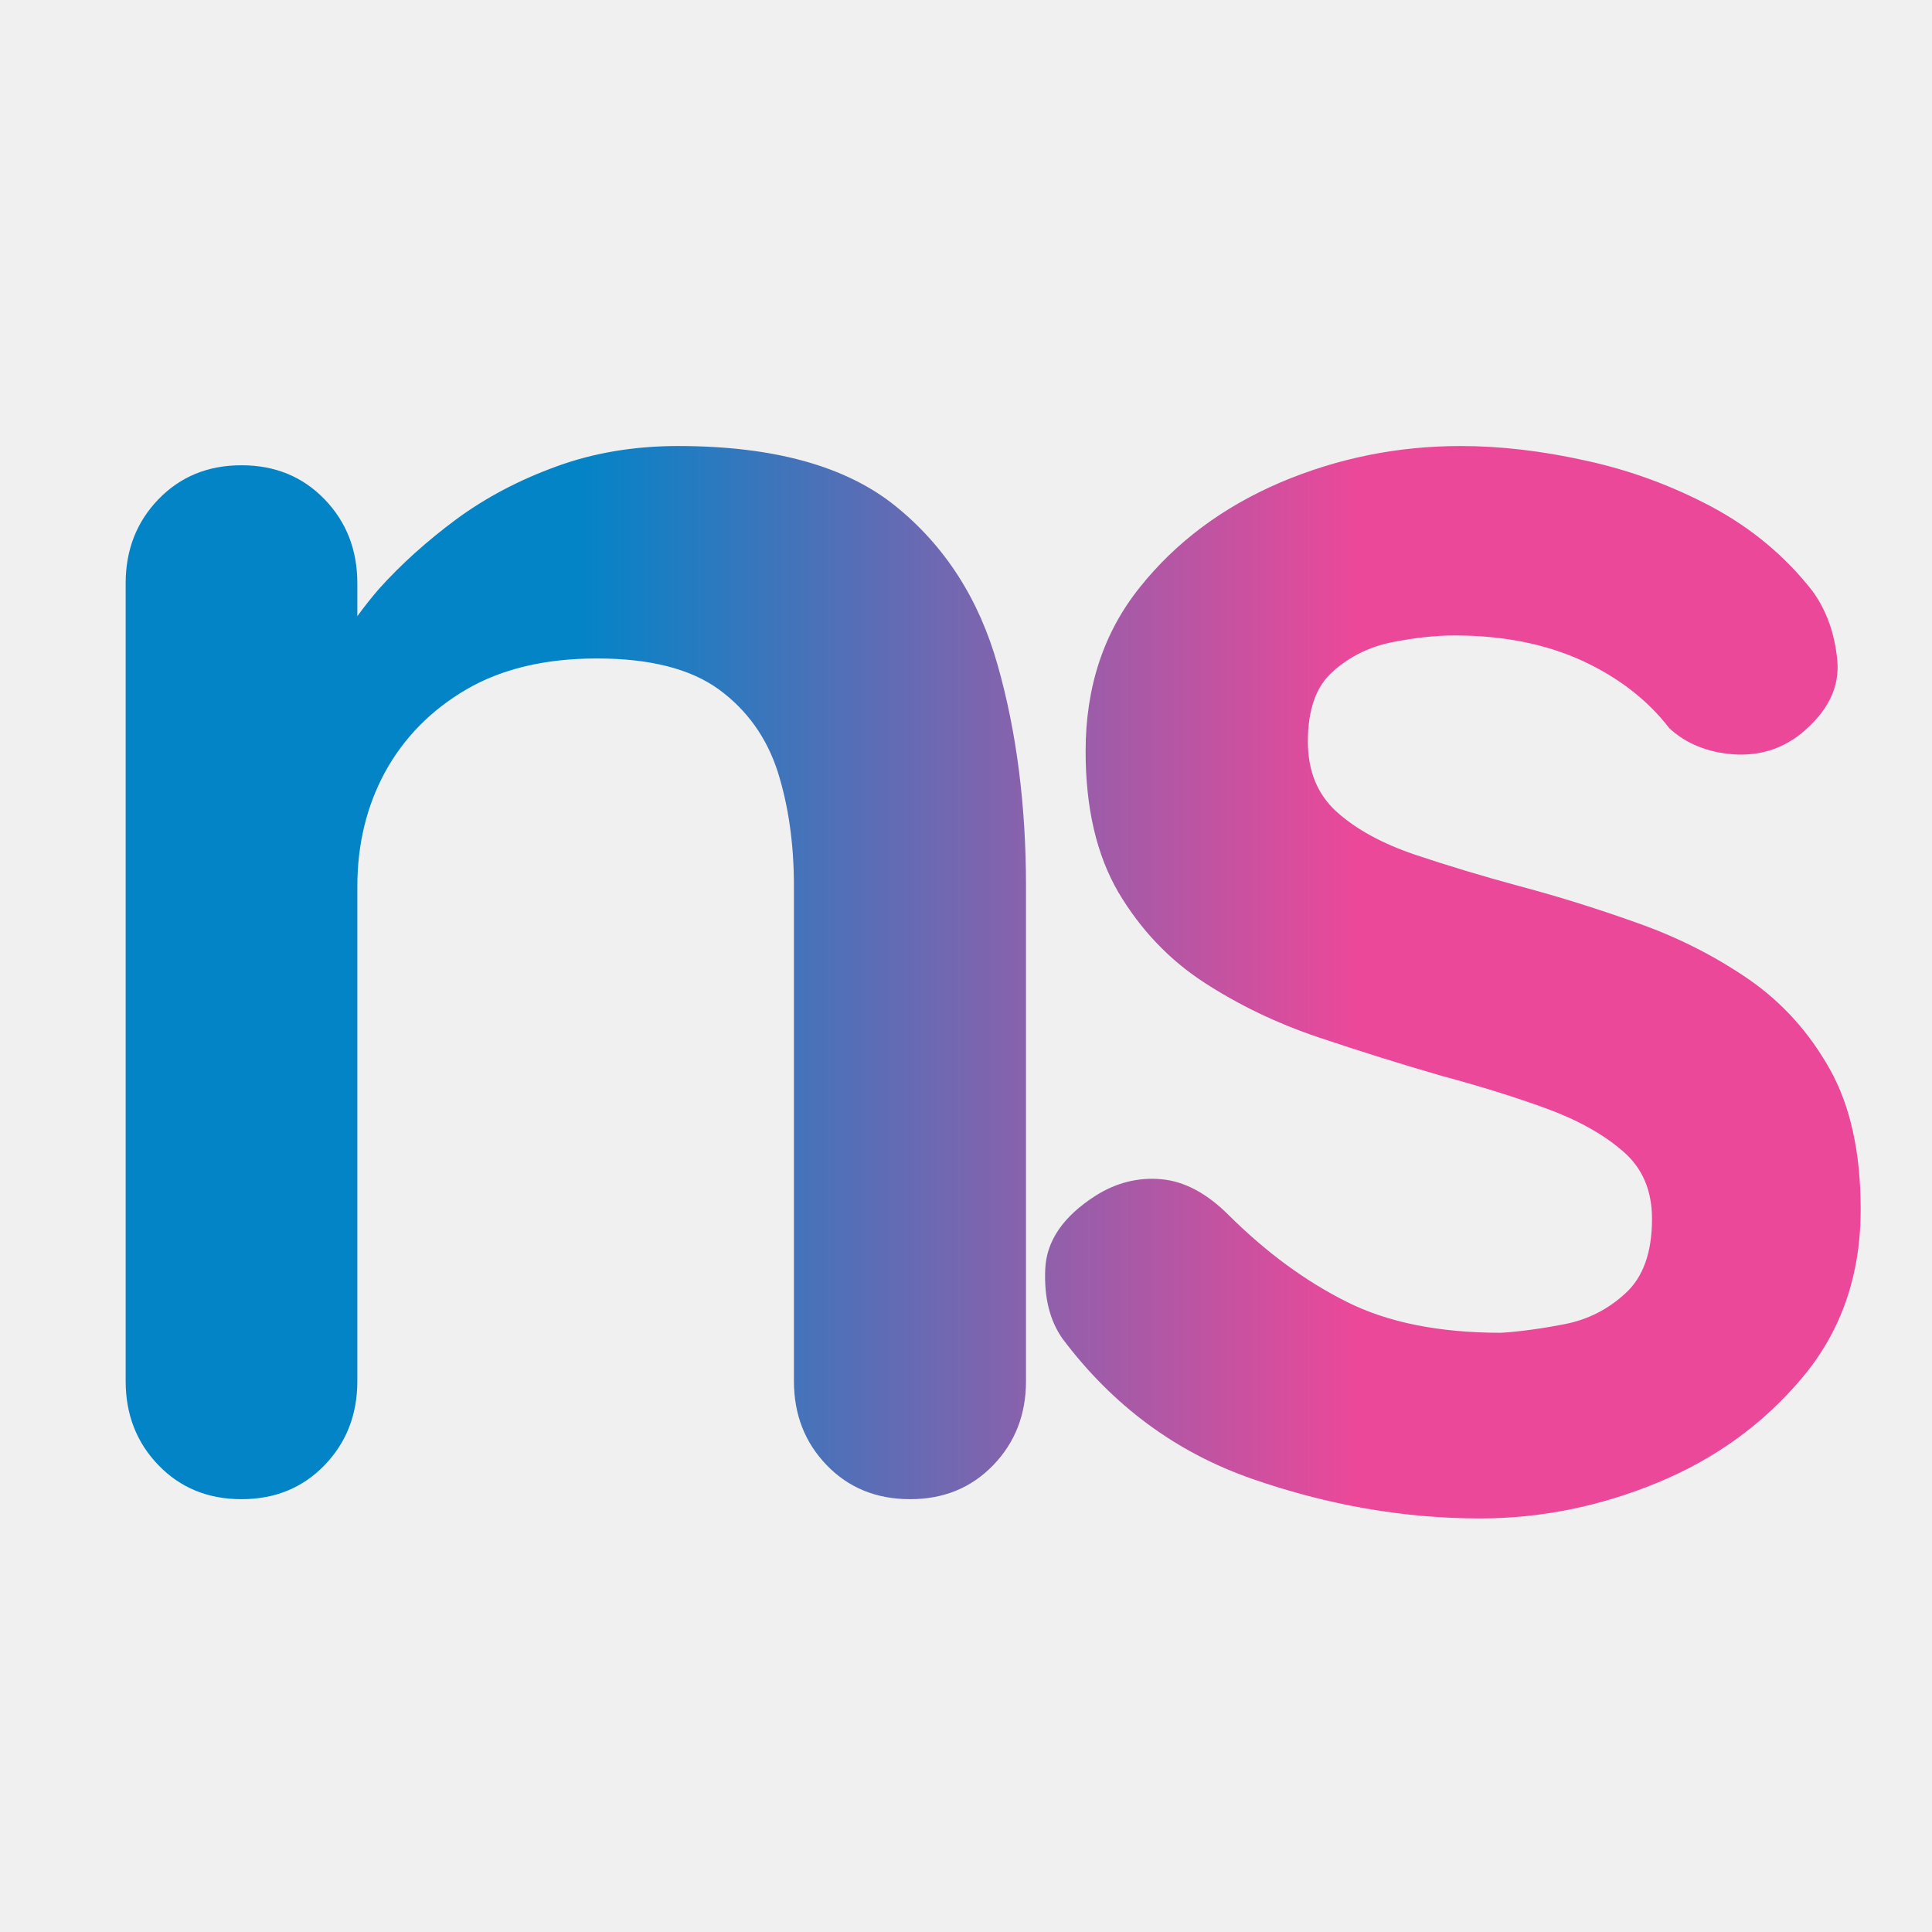
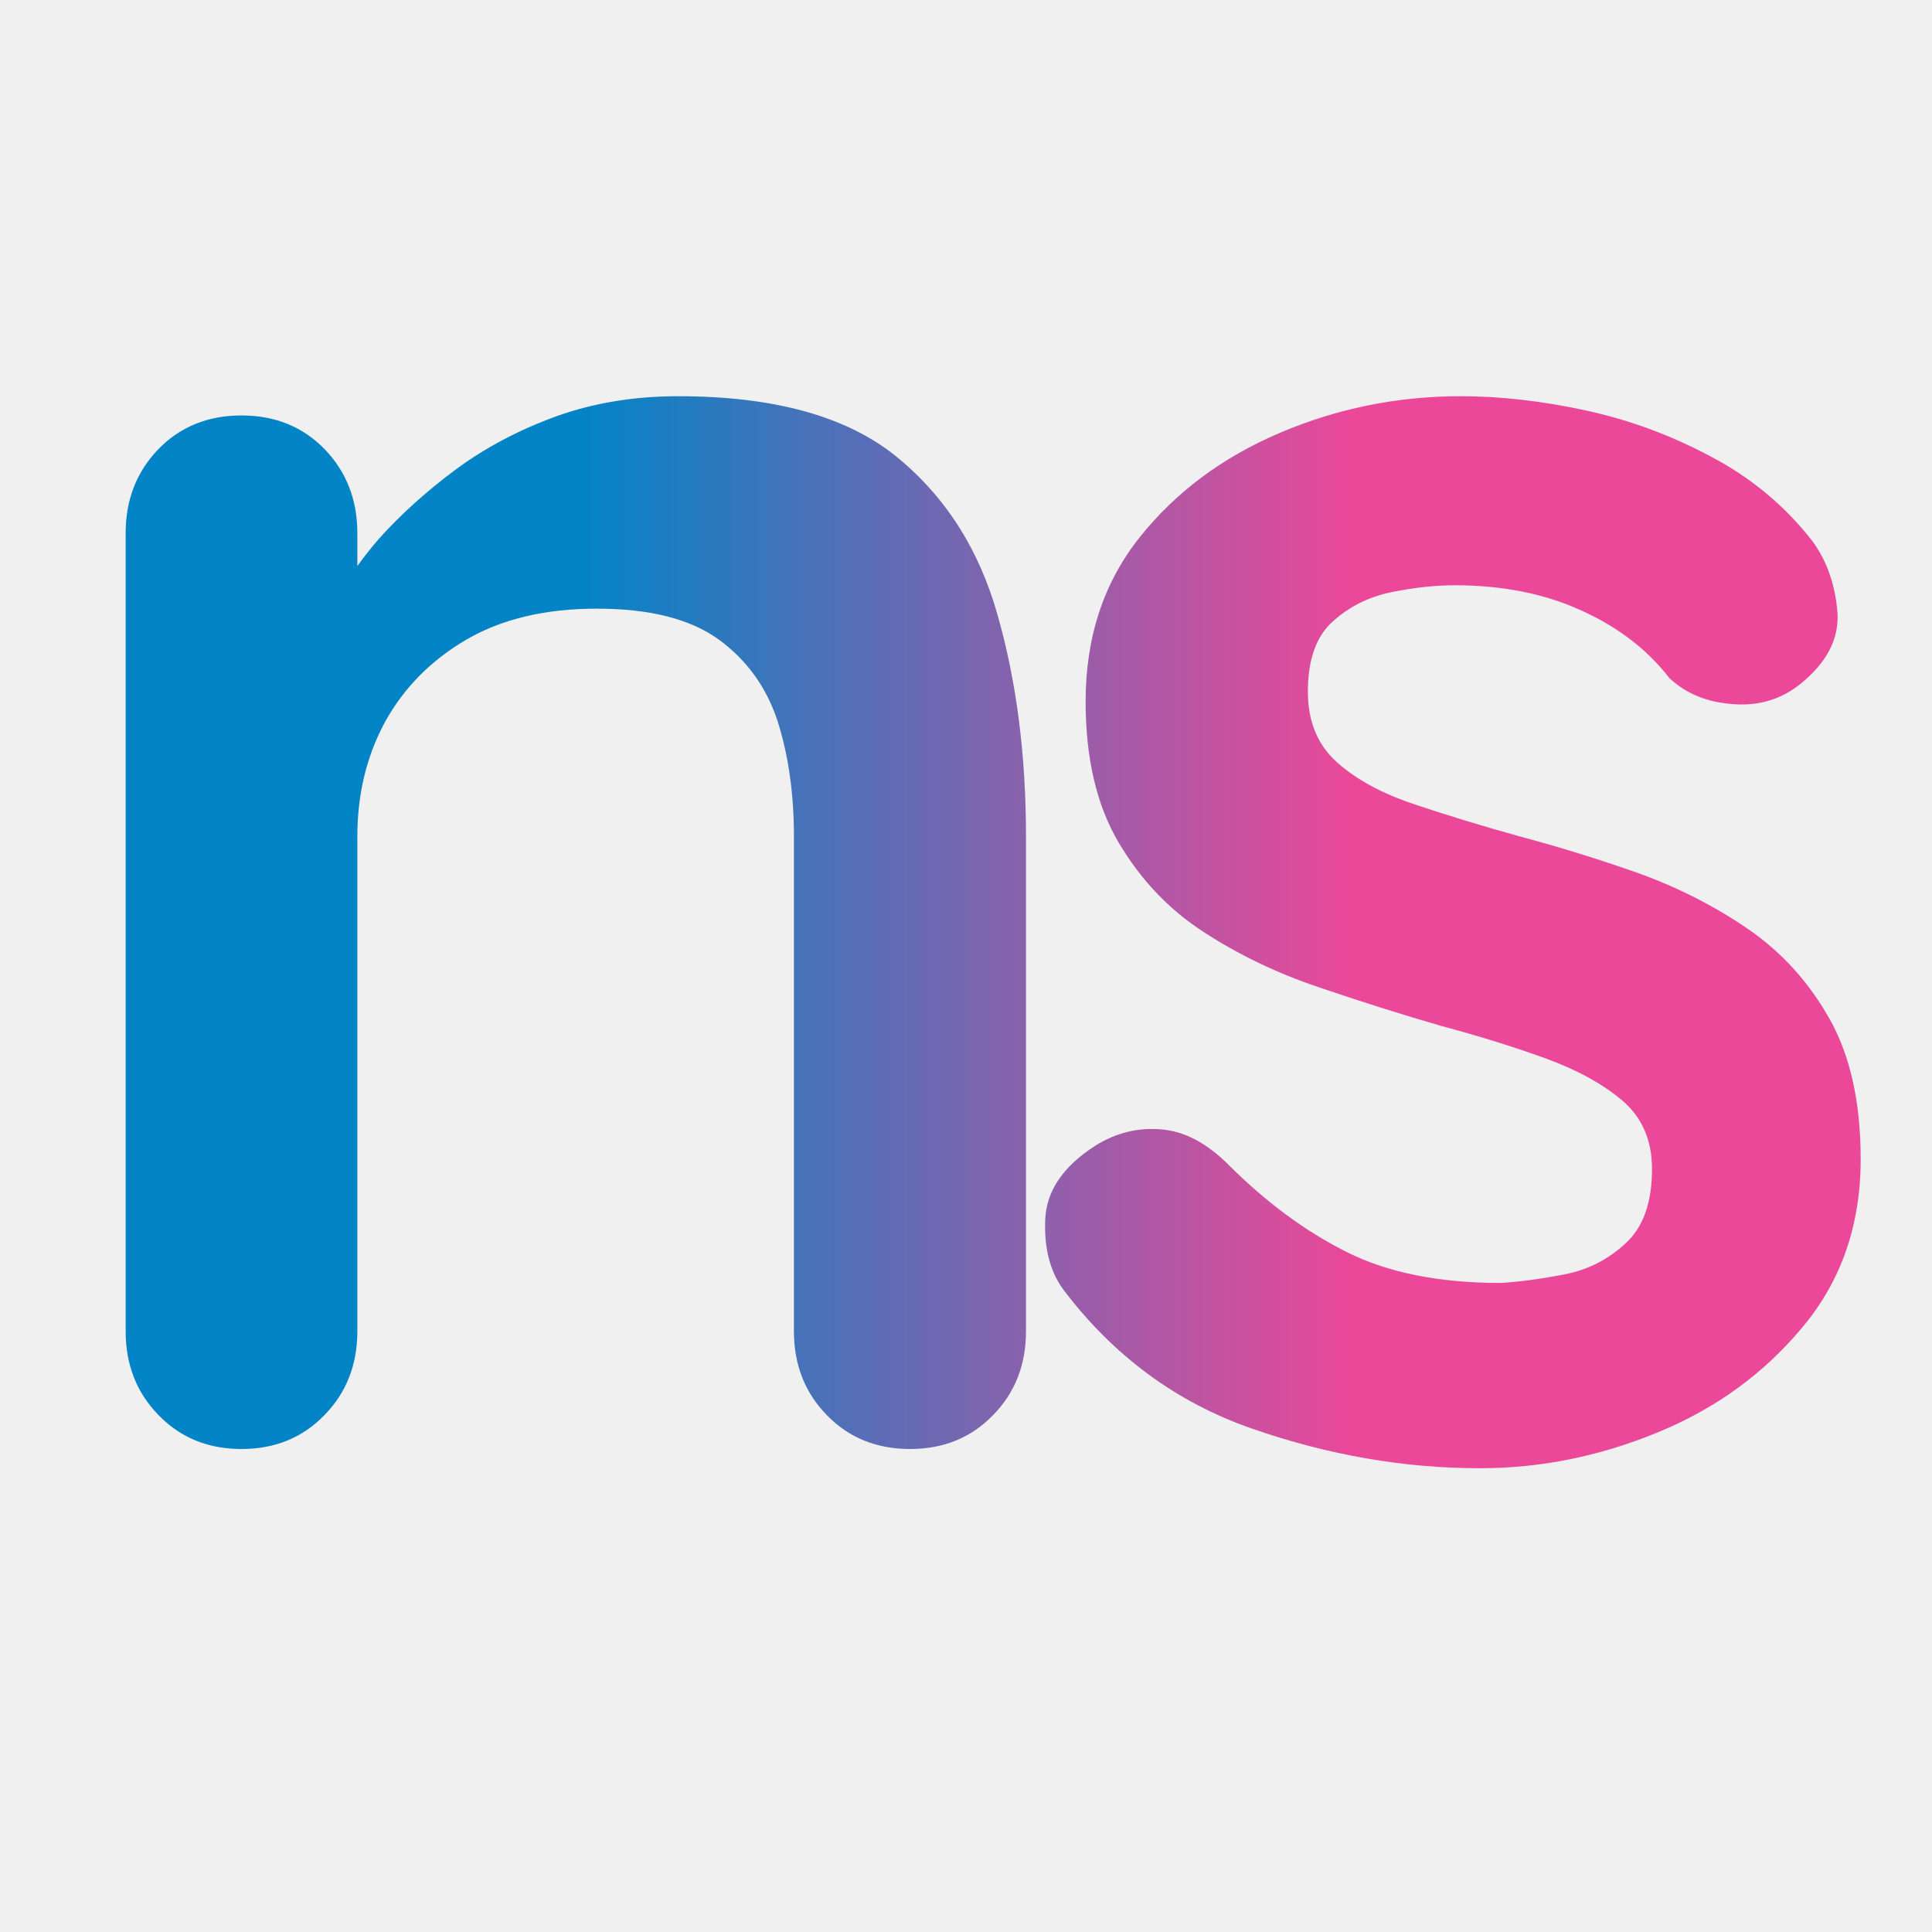
<svg xmlns="http://www.w3.org/2000/svg" width="512" height="512" viewBox="0 0 512 512">
  <clipPath id="satori_bct-id">
-     <path d="M179.7 118.2L179.7 118.2Q217.6 118.2 237.3 134.1Q257.0 150.0 264.4 176.3Q271.9 202.7 271.9 234.9L271.9 234.9L271.9 366.0Q271.9 379.3 263.2 388.3Q254.5 397.3 241.2 397.3Q227.8 397.3 219.1 388.3Q210.4 379.3 210.4 366.0L210.4 366.0L210.4 234.9Q210.4 218.1 206.1 204.5Q201.7 190.9 190.5 182.7Q179.2 174.5 158.2 174.5L158.2 174.5Q137.7 174.5 123.6 182.7Q109.6 190.9 102.1 204.5Q94.7 218.1 94.7 234.9L94.7 234.9L94.7 366.0Q94.7 379.3 86.0 388.3Q77.3 397.3 64 397.3Q50.7 397.3 42.0 388.3Q33.3 379.3 33.3 366.0L33.3 366.0L33.3 154.6Q33.3 141.3 42.0 132.3Q50.7 123.3 64 123.3Q77.3 123.3 86.0 132.3Q94.7 141.3 94.7 154.6L94.7 154.6L94.7 163.3Q97.3 159.7 100.4 156.1L100.4 156.1Q109.1 146.4 120.8 137.7Q132.6 129.0 147.5 123.6Q162.3 118.2 179.7 118.2ZM281.6 354.8L281.6 354.8Q276.5 347.6 277.0 336.3Q277.5 325.1 290.3 316.9L290.3 316.9Q298.5 311.7 307.7 312.5Q316.9 313.3 325.6 322.0L325.6 322.0Q340.5 336.8 356.9 345.0Q373.2 353.2 397.8 353.2L397.8 353.2Q405.5 352.7 414.7 350.9Q423.9 349.1 430.8 342.7Q437.8 336.3 437.8 323.0L437.8 323.0Q437.8 311.7 430.1 305.1Q422.4 298.4 409.9 293.8Q397.3 289.2 382.0 285.1L382.0 285.1Q366.1 280.5 349.4 274.9Q332.8 269.3 319.0 260.3Q305.2 251.3 296.4 236.5Q287.7 221.6 287.7 199.1L287.7 199.1Q287.7 173.5 302.1 155.6Q316.4 137.7 339.2 127.9Q362.0 118.2 387.1 118.2L387.1 118.2Q402.9 118.2 420.4 122.1Q437.8 125.9 453.6 134.3Q469.5 142.8 480.3 156.6L480.3 156.6Q485.9 164.3 486.9 175.0Q487.9 185.8 477.2 194.5L477.2 194.5Q469.5 200.6 459.3 199.9Q449.0 199.1 442.4 193.0L442.4 193.0Q433.7 181.7 419.1 175.0Q404.5 168.4 385.5 168.4L385.5 168.4Q377.9 168.4 368.9 170.2Q359.9 172.0 353.3 177.9Q346.6 183.7 346.6 196.5L346.6 196.5Q346.6 208.3 354.3 215.2Q362.0 222.1 375.0 226.5Q388.1 230.9 402.9 234.9L402.9 234.9Q418.3 239.0 434.2 244.7Q450.0 250.3 463.4 259.5Q476.7 268.7 484.9 283.3Q493.1 297.9 493.1 320.5L493.1 320.5Q493.1 346.6 477.7 365.0Q462.3 383.4 439.3 392.9Q416.3 402.4 392.2 402.4L392.2 402.4Q362.0 402.4 331.8 391.9Q301.6 381.4 281.6 354.8Z " />
+     <path d="M179.7 105.0L179.7 105.0Q217.6 105.0 237.3 120.8Q257.0 136.7 264.4 163.1Q271.9 189.4 271.9 221.7L271.9 221.7L271.9 352.8Q271.9 366.1 263.2 375.0Q254.5 384 241.2 384Q227.8 384 219.1 375.0Q210.4 366.1 210.4 352.8L210.4 352.8L210.4 221.7Q210.4 204.8 206.1 191.2Q201.7 177.7 190.5 169.5Q179.2 161.3 158.2 161.3L158.2 161.3Q137.7 161.3 123.6 169.5Q109.6 177.7 102.1 191.2Q94.7 204.8 94.7 221.7L94.7 221.7L94.7 352.8Q94.7 366.1 86.0 375.0Q77.3 384 64 384Q50.7 384 42.0 375.0Q33.3 366.1 33.3 352.8L33.3 352.8L33.3 141.3Q33.3 128 42.0 119.0Q50.7 110.1 64 110.1Q77.3 110.1 86.0 119.0Q94.7 128 94.7 141.3L94.7 141.3L94.7 150.0Q97.3 146.4 100.4 142.8L100.4 142.8Q109.1 133.1 120.8 124.4Q132.6 115.7 147.5 110.3Q162.3 105.0 179.7 105.0ZM281.6 341.5L281.6 341.5Q276.5 334.3 277.0 323.1Q277.5 311.8 290.3 303.6L290.3 303.6Q298.5 298.5 307.7 299.3Q316.9 300.0 325.6 308.7L325.6 308.7Q340.5 323.6 356.9 331.8Q373.2 340.0 397.8 340.0L397.8 340.0Q405.5 339.5 414.7 337.7Q423.9 335.9 430.8 329.5Q437.8 323.1 437.8 309.8L437.8 309.8Q437.8 298.5 430.1 291.8Q422.4 285.2 409.9 280.6Q397.3 276.0 382.0 271.9L382.0 271.9Q366.1 267.3 349.4 261.6Q332.8 256 319.0 247.0Q305.2 238.1 296.4 223.2Q287.7 208.4 287.7 185.9L287.7 185.9Q287.7 160.3 302.1 142.3Q316.4 124.4 339.2 114.7Q362.0 105.0 387.1 105.0L387.1 105.0Q402.9 105.0 420.4 108.8Q437.8 112.6 453.6 121.1Q469.5 129.5 480.3 143.4L480.3 143.4Q485.9 151.0 486.9 161.8Q487.9 172.5 477.2 181.2L477.2 181.2Q469.5 187.4 459.3 186.6Q449.0 185.9 442.4 179.7L442.4 179.7Q433.7 168.4 419.1 161.8Q404.5 155.1 385.5 155.1L385.5 155.1Q377.9 155.1 368.9 156.9Q359.9 158.7 353.3 164.6Q346.6 170.5 346.6 183.3L346.6 183.3Q346.6 195.1 354.3 202.0Q362.0 208.9 375.0 213.2Q388.1 217.6 402.9 221.7L402.9 221.7Q418.3 225.8 434.2 231.4Q450.0 237.1 463.4 246.3Q476.7 255.5 484.9 270.1Q493.1 284.7 493.1 307.2L493.1 307.2Q493.1 333.3 477.7 351.7Q462.3 370.2 439.3 379.6Q416.3 389.1 392.2 389.1L392.2 389.1Q362.0 389.1 331.8 378.6Q301.6 368.1 281.6 341.5Z " />
  </clipPath>
  <defs>
    <pattern id="satori_pattern_id_0" x="0" y="0" width="1" height="1" patternUnits="objectBoundingBox">
-       <linearGradient id="satori_biid_0" x1="0" y1="0" x2="1" y2="0">
+       <linearGradient id="satori_biid_0" x1="0" y1="0" x2="1" y2="0" spreadMethod="pad">
        <stop offset="0%" stop-color="#0284c7" />
        <stop offset="30%" stop-color="#0284c7" />
        <stop offset="70%" stop-color="#ec4899" />
        <stop offset="100%" stop-color="#ec4899" />
      </linearGradient>
      <rect x="0" y="0" width="512" height="512" fill="url(#satori_biid_0)" />
    </pattern>
  </defs>
  <mask id="satori_om-id">
    <rect x="0" y="0" width="512" height="512" fill="#fff" />
  </mask>
  <rect x="0" y="0" width="512" height="512" fill="url(#satori_pattern_id_0)" clip-path="url(#satori_bct-id)" />
</svg>
